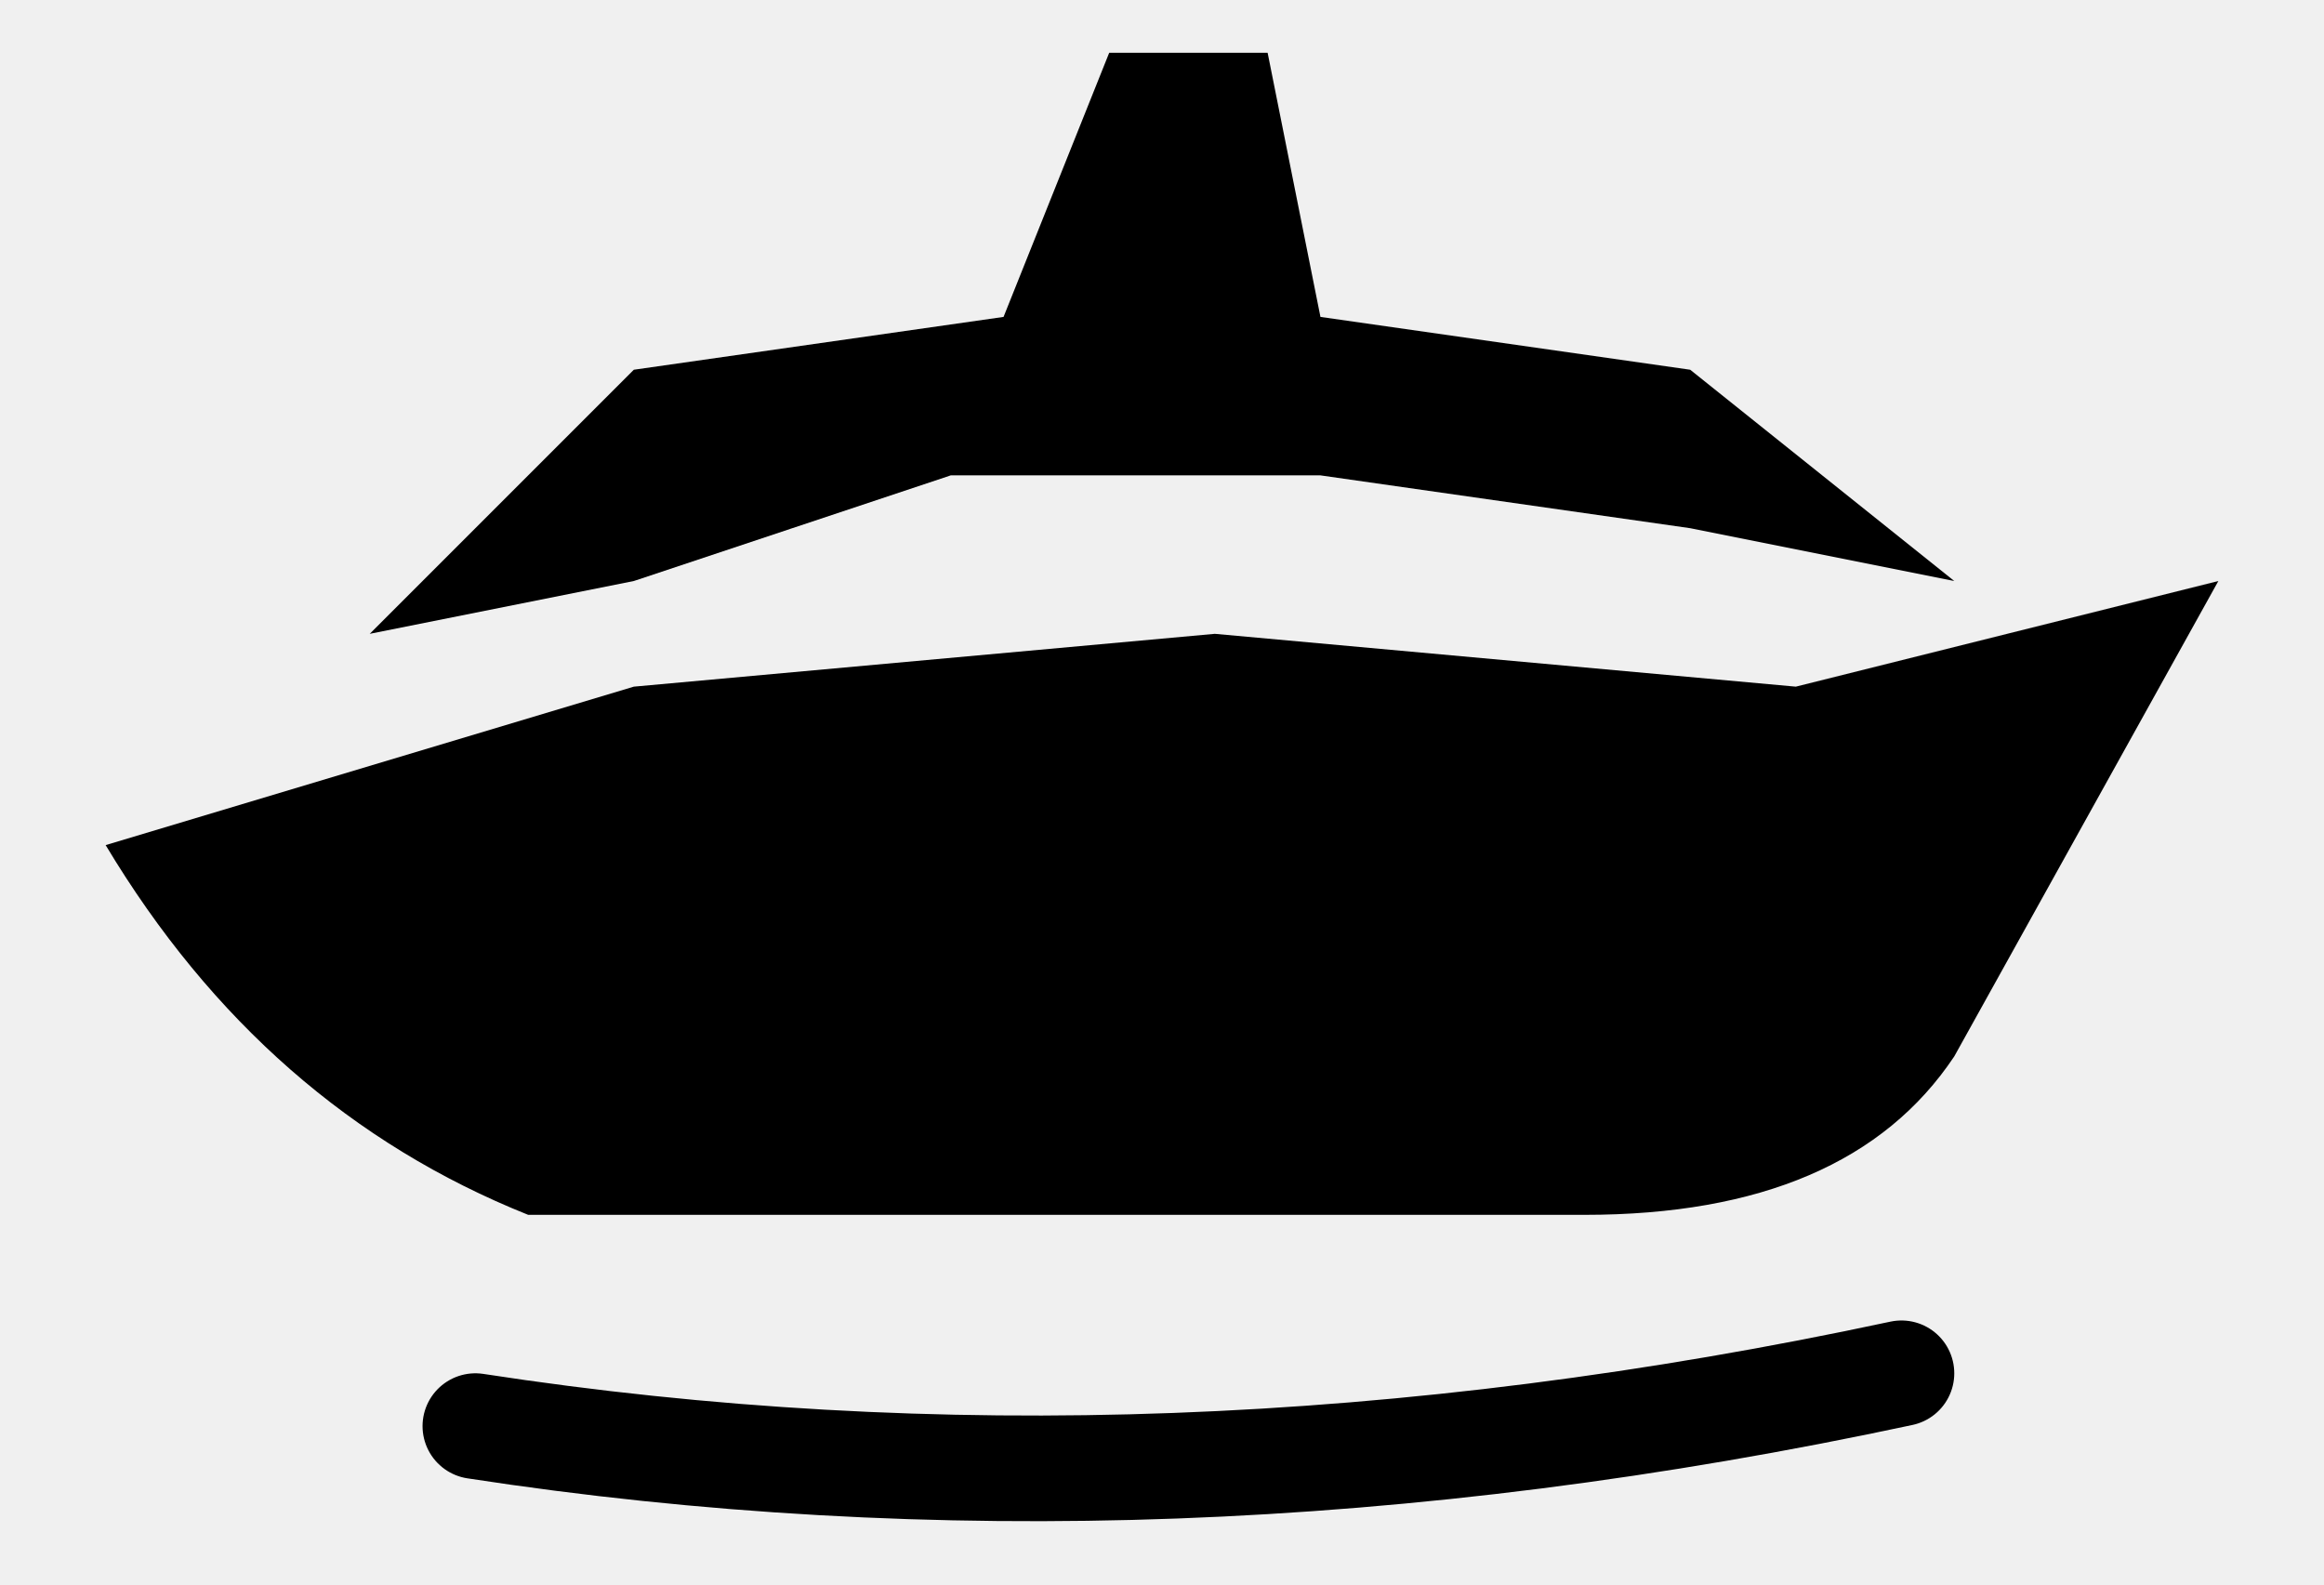
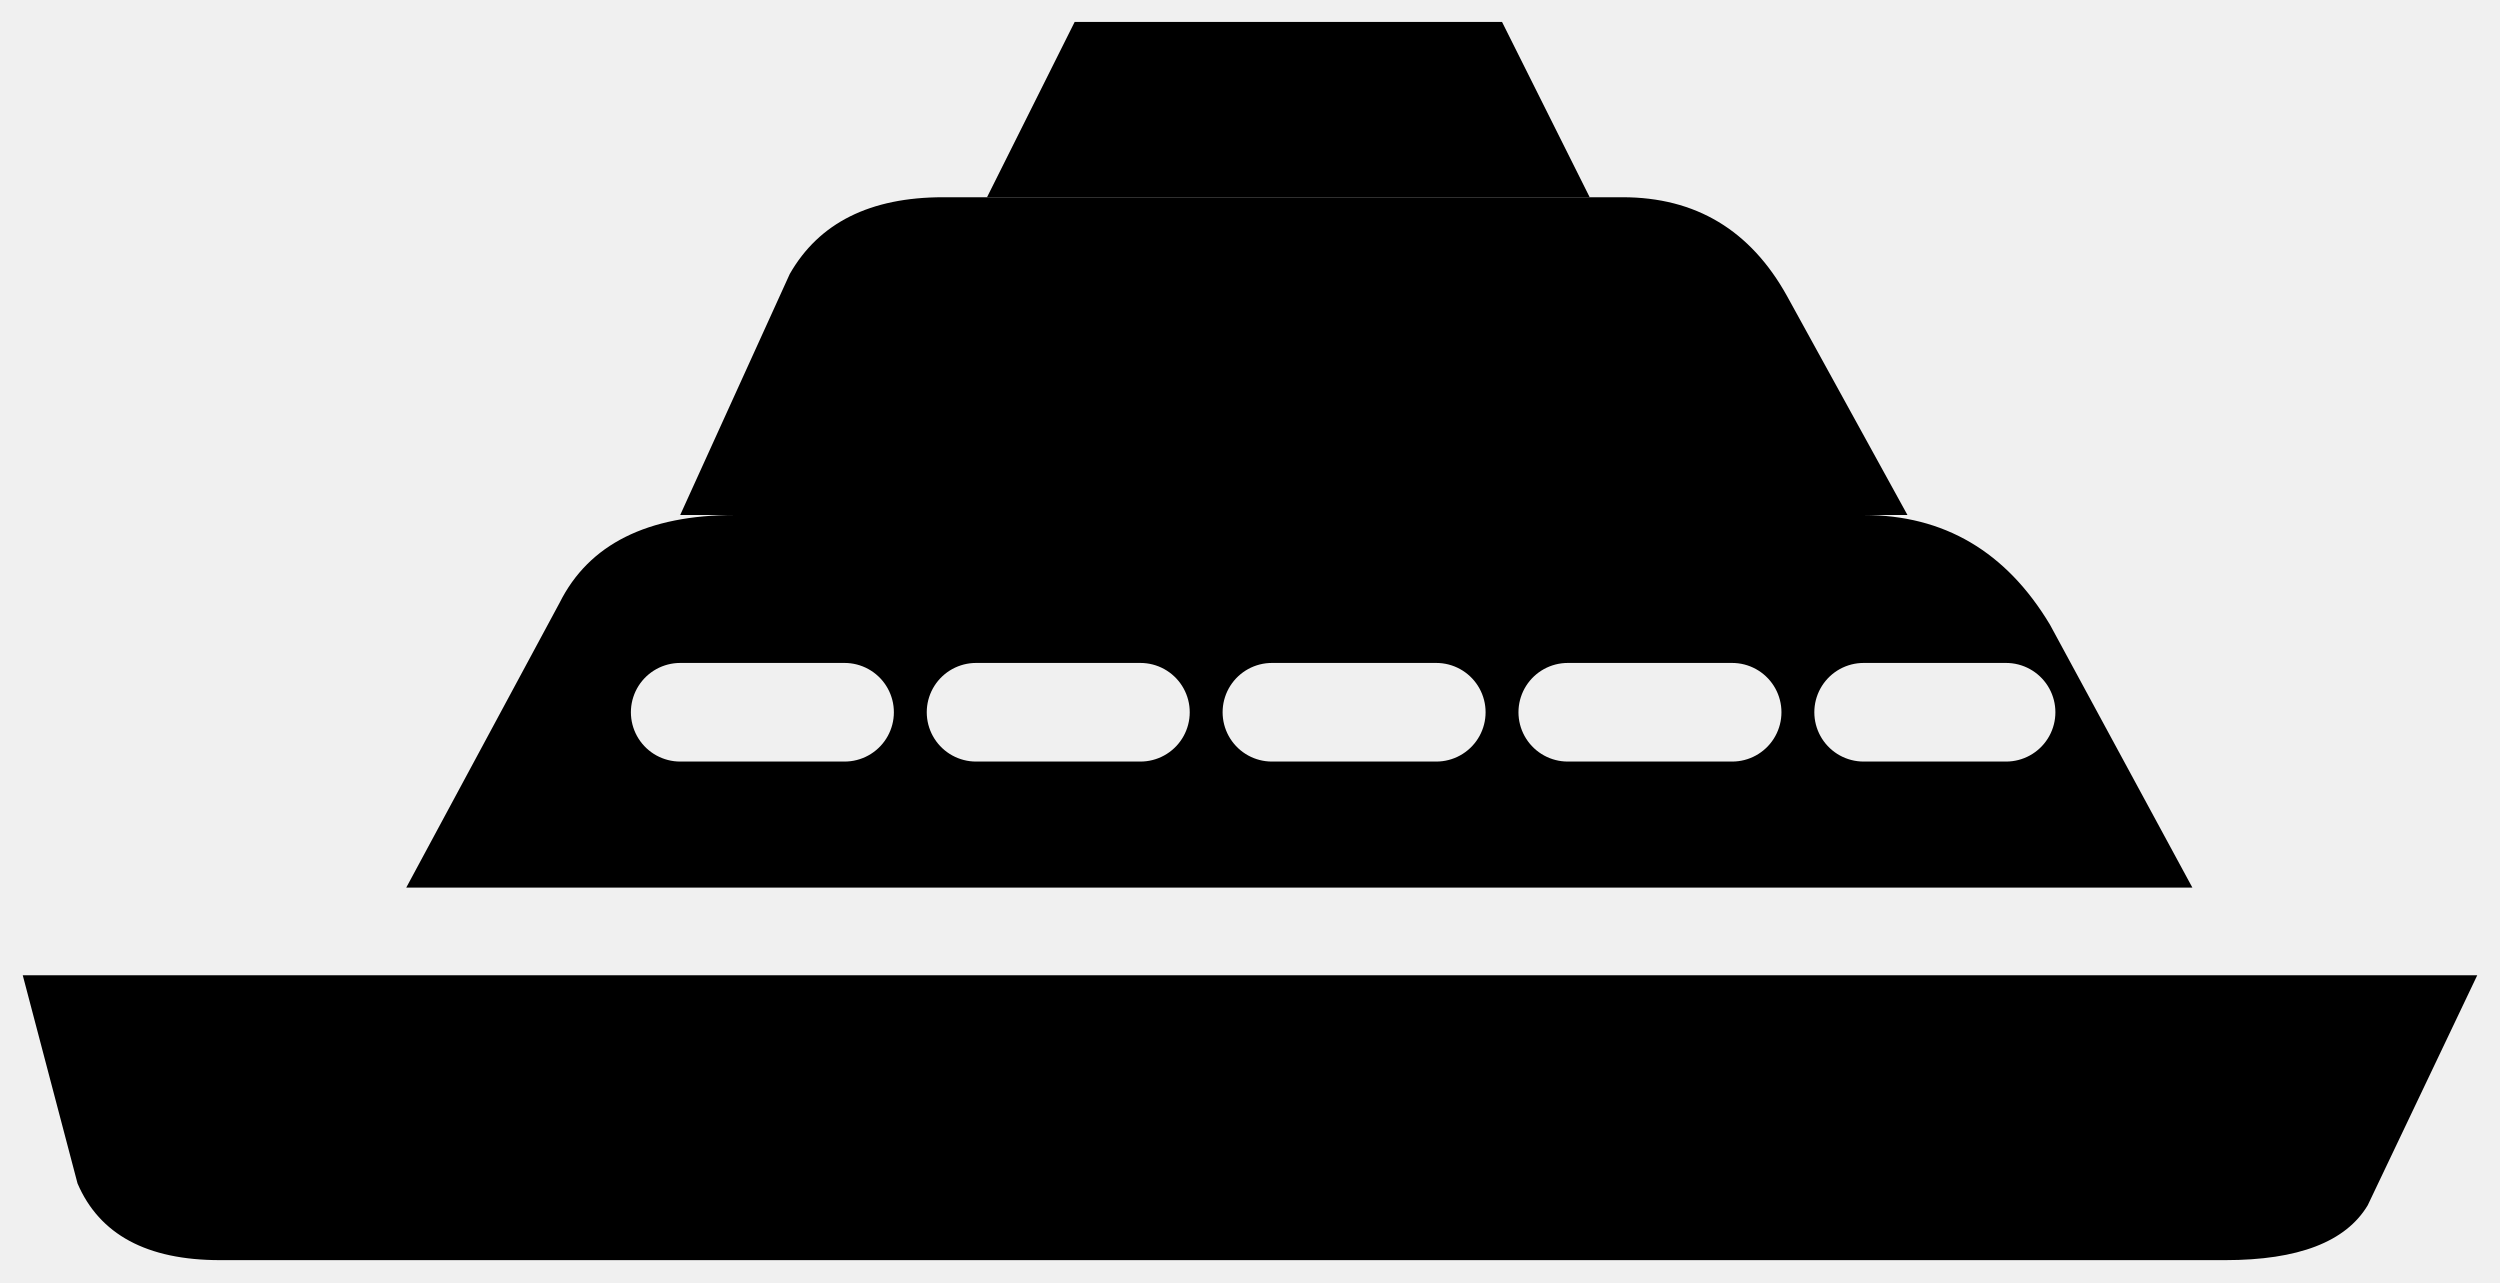
- <svg xmlns="http://www.w3.org/2000/svg" width="26.4" height="18" viewBox="0 0 44 30" role="img" aria-labelledby="title">
-   <g fill="#000000" stroke="none">
-     <path d="M7 12 L12 7 L19 6 L21 1 L24 1 L25 6 L32 7 L37 11 L32 10 L25 9 L18 9 L12 11Z" />
-     <path d="M2 16 L12 13 L23 12 L34 13 L42 11 L37 20 Q35 23 30 23 L10 23 Q5 21 2 16Z" />
-     <path d="M9 27 Q22 29 36 26" fill="none" stroke="#000000" stroke-width="2" stroke-linecap="round" />
+ <svg xmlns="http://www.w3.org/2000/svg" width="31.2" height="16" viewBox="81 23 228 117">
+   <defs>
+     <mask id="win">
+       <rect x="0" y="0" width="400" height="200" fill="#fff" />
+       <path d="M143 88 H158 M170 88 H185 M197 88 H212 M224 88 H239 M251 88 H264" stroke="#000" stroke-width="9" stroke-linecap="round" />
+     </mask>
+   </defs>
+   <g fill="#000000">
+     <g mask="url(#win)">
+       <path d="M118 104 L132 78 Q136 70 148 70 H251 Q262 70 268 80 L281 104 Z" />
+       <path d="M143 70 L153 48 Q157 41 167 41 H229 Q239 41 244 50 L255 70 Z" />
+       <path d="M171 41 L179 25 H218 L226 41 Z" />
+     </g>
+     <path d="M83 112 H307 L297 133 Q294 138 284 138 H101 Q91 138 88 131 Z" />
  </g>
</svg>
